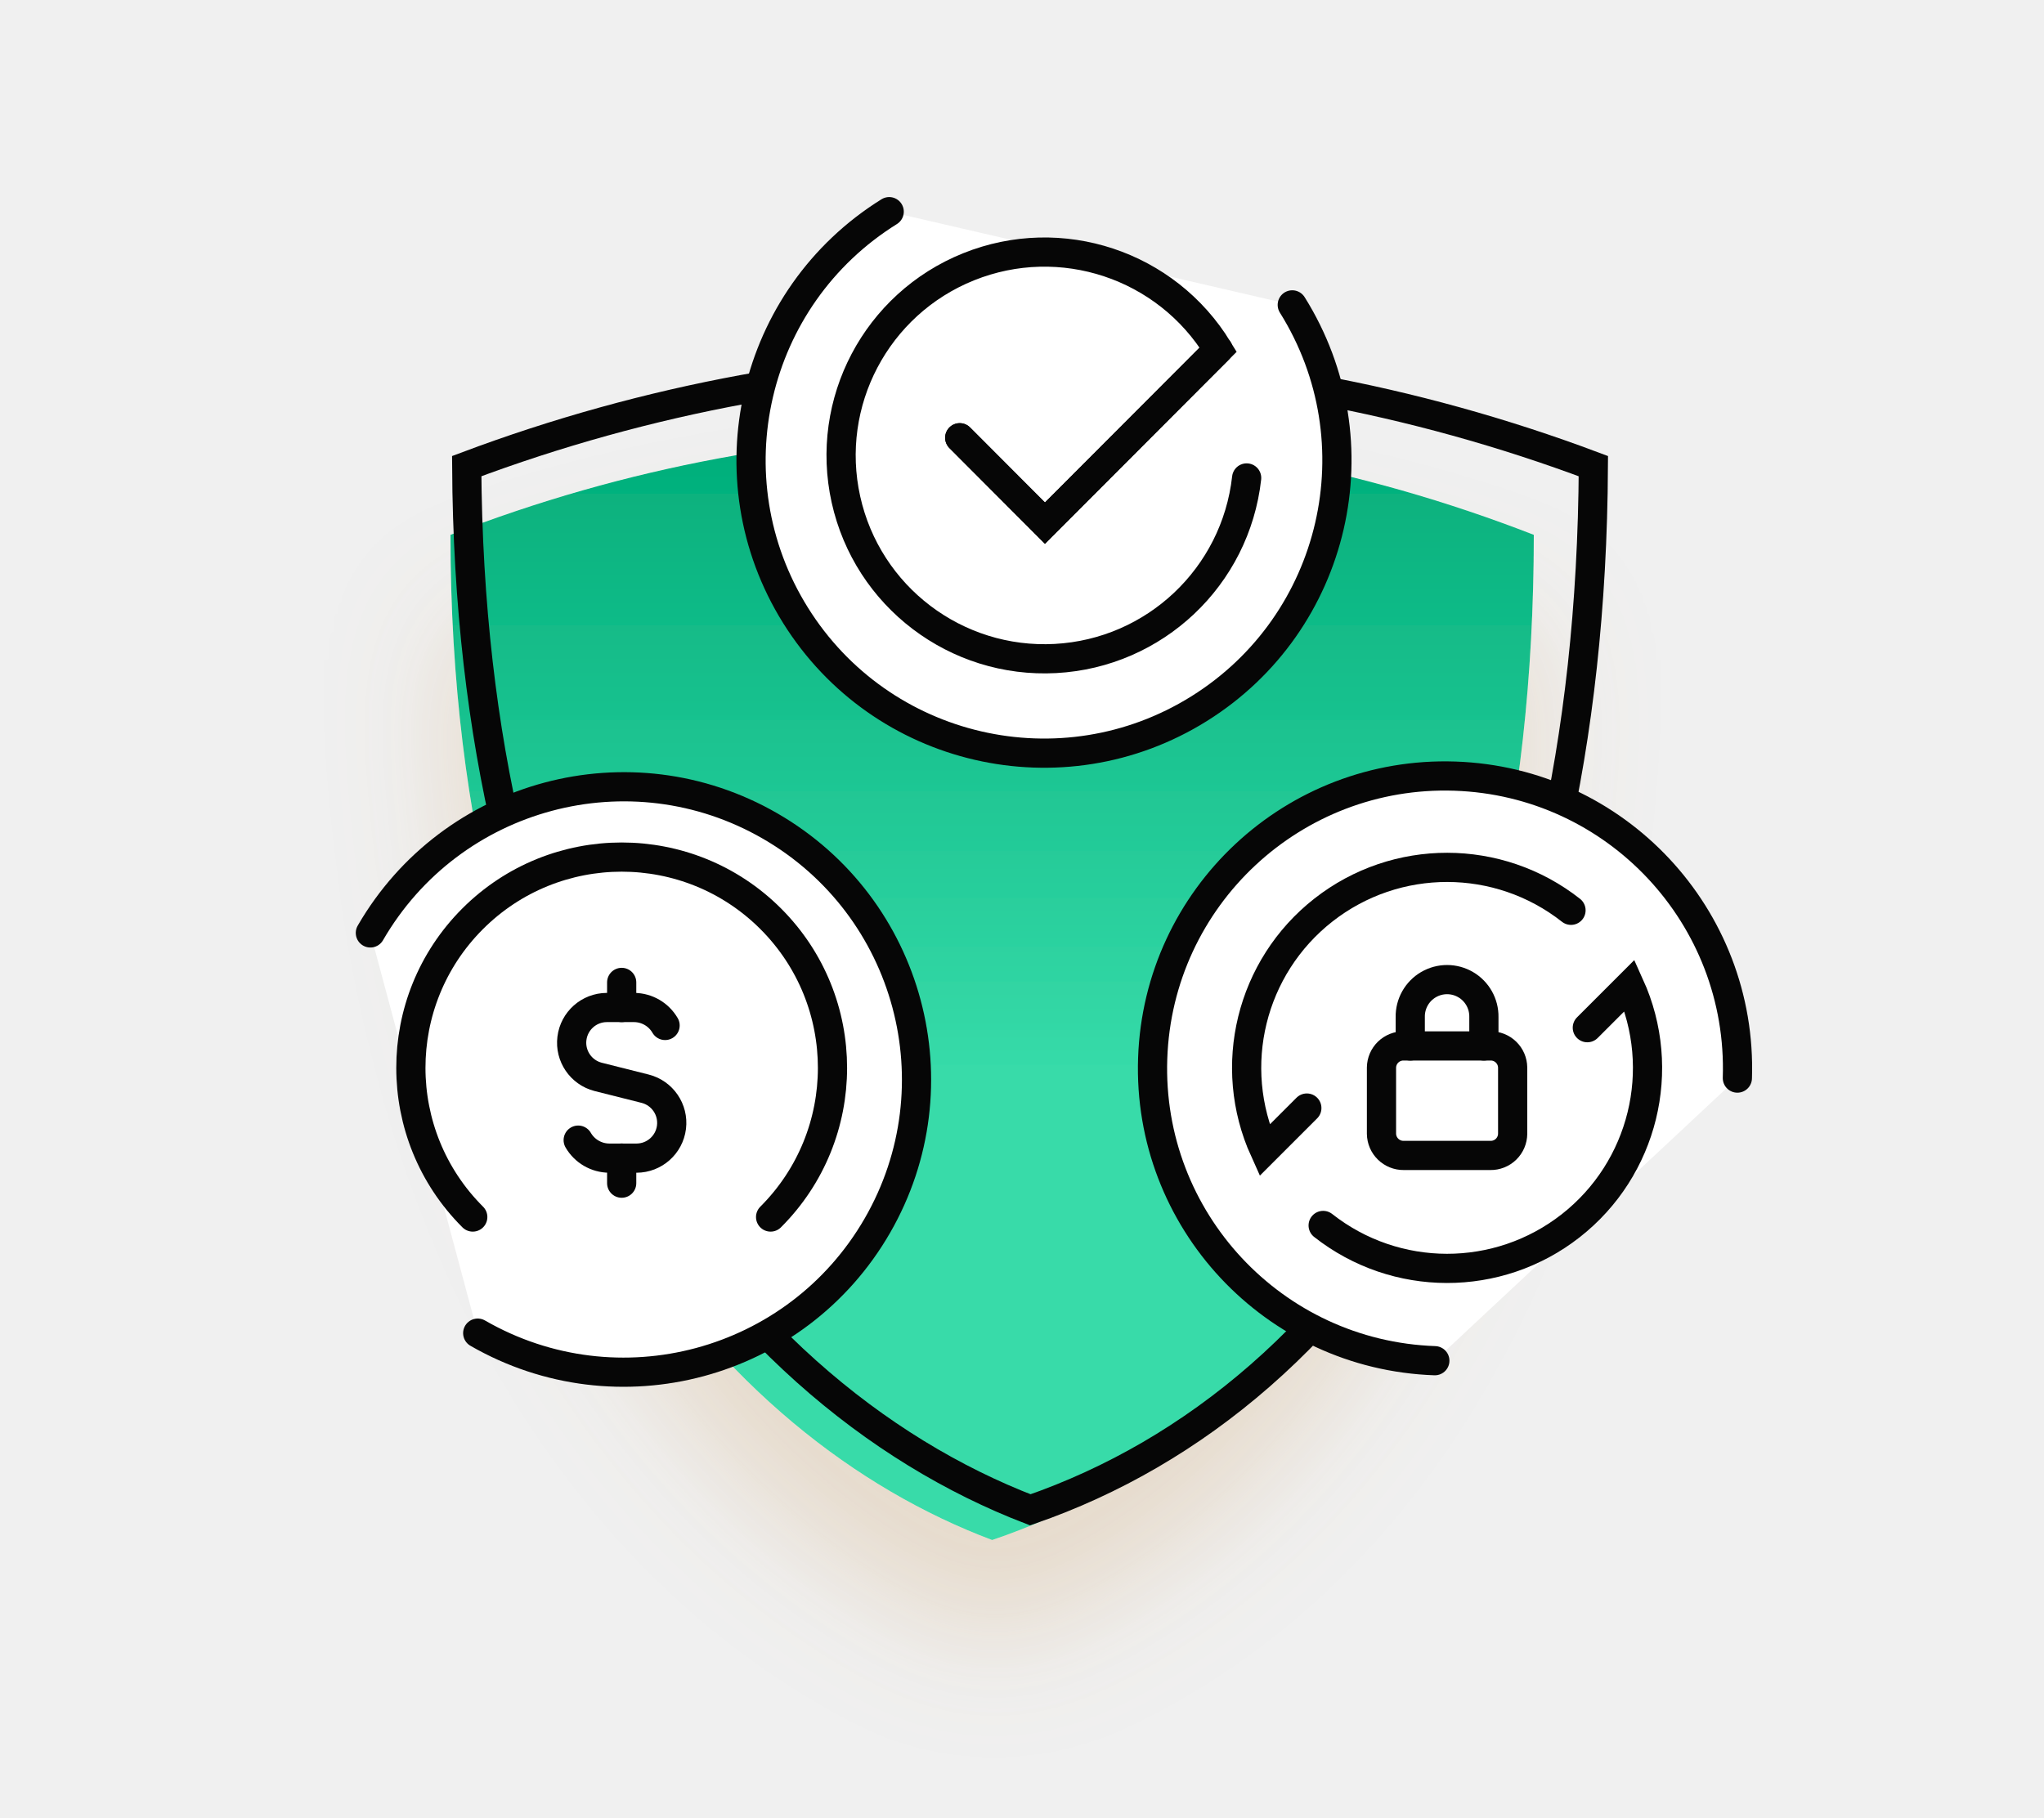
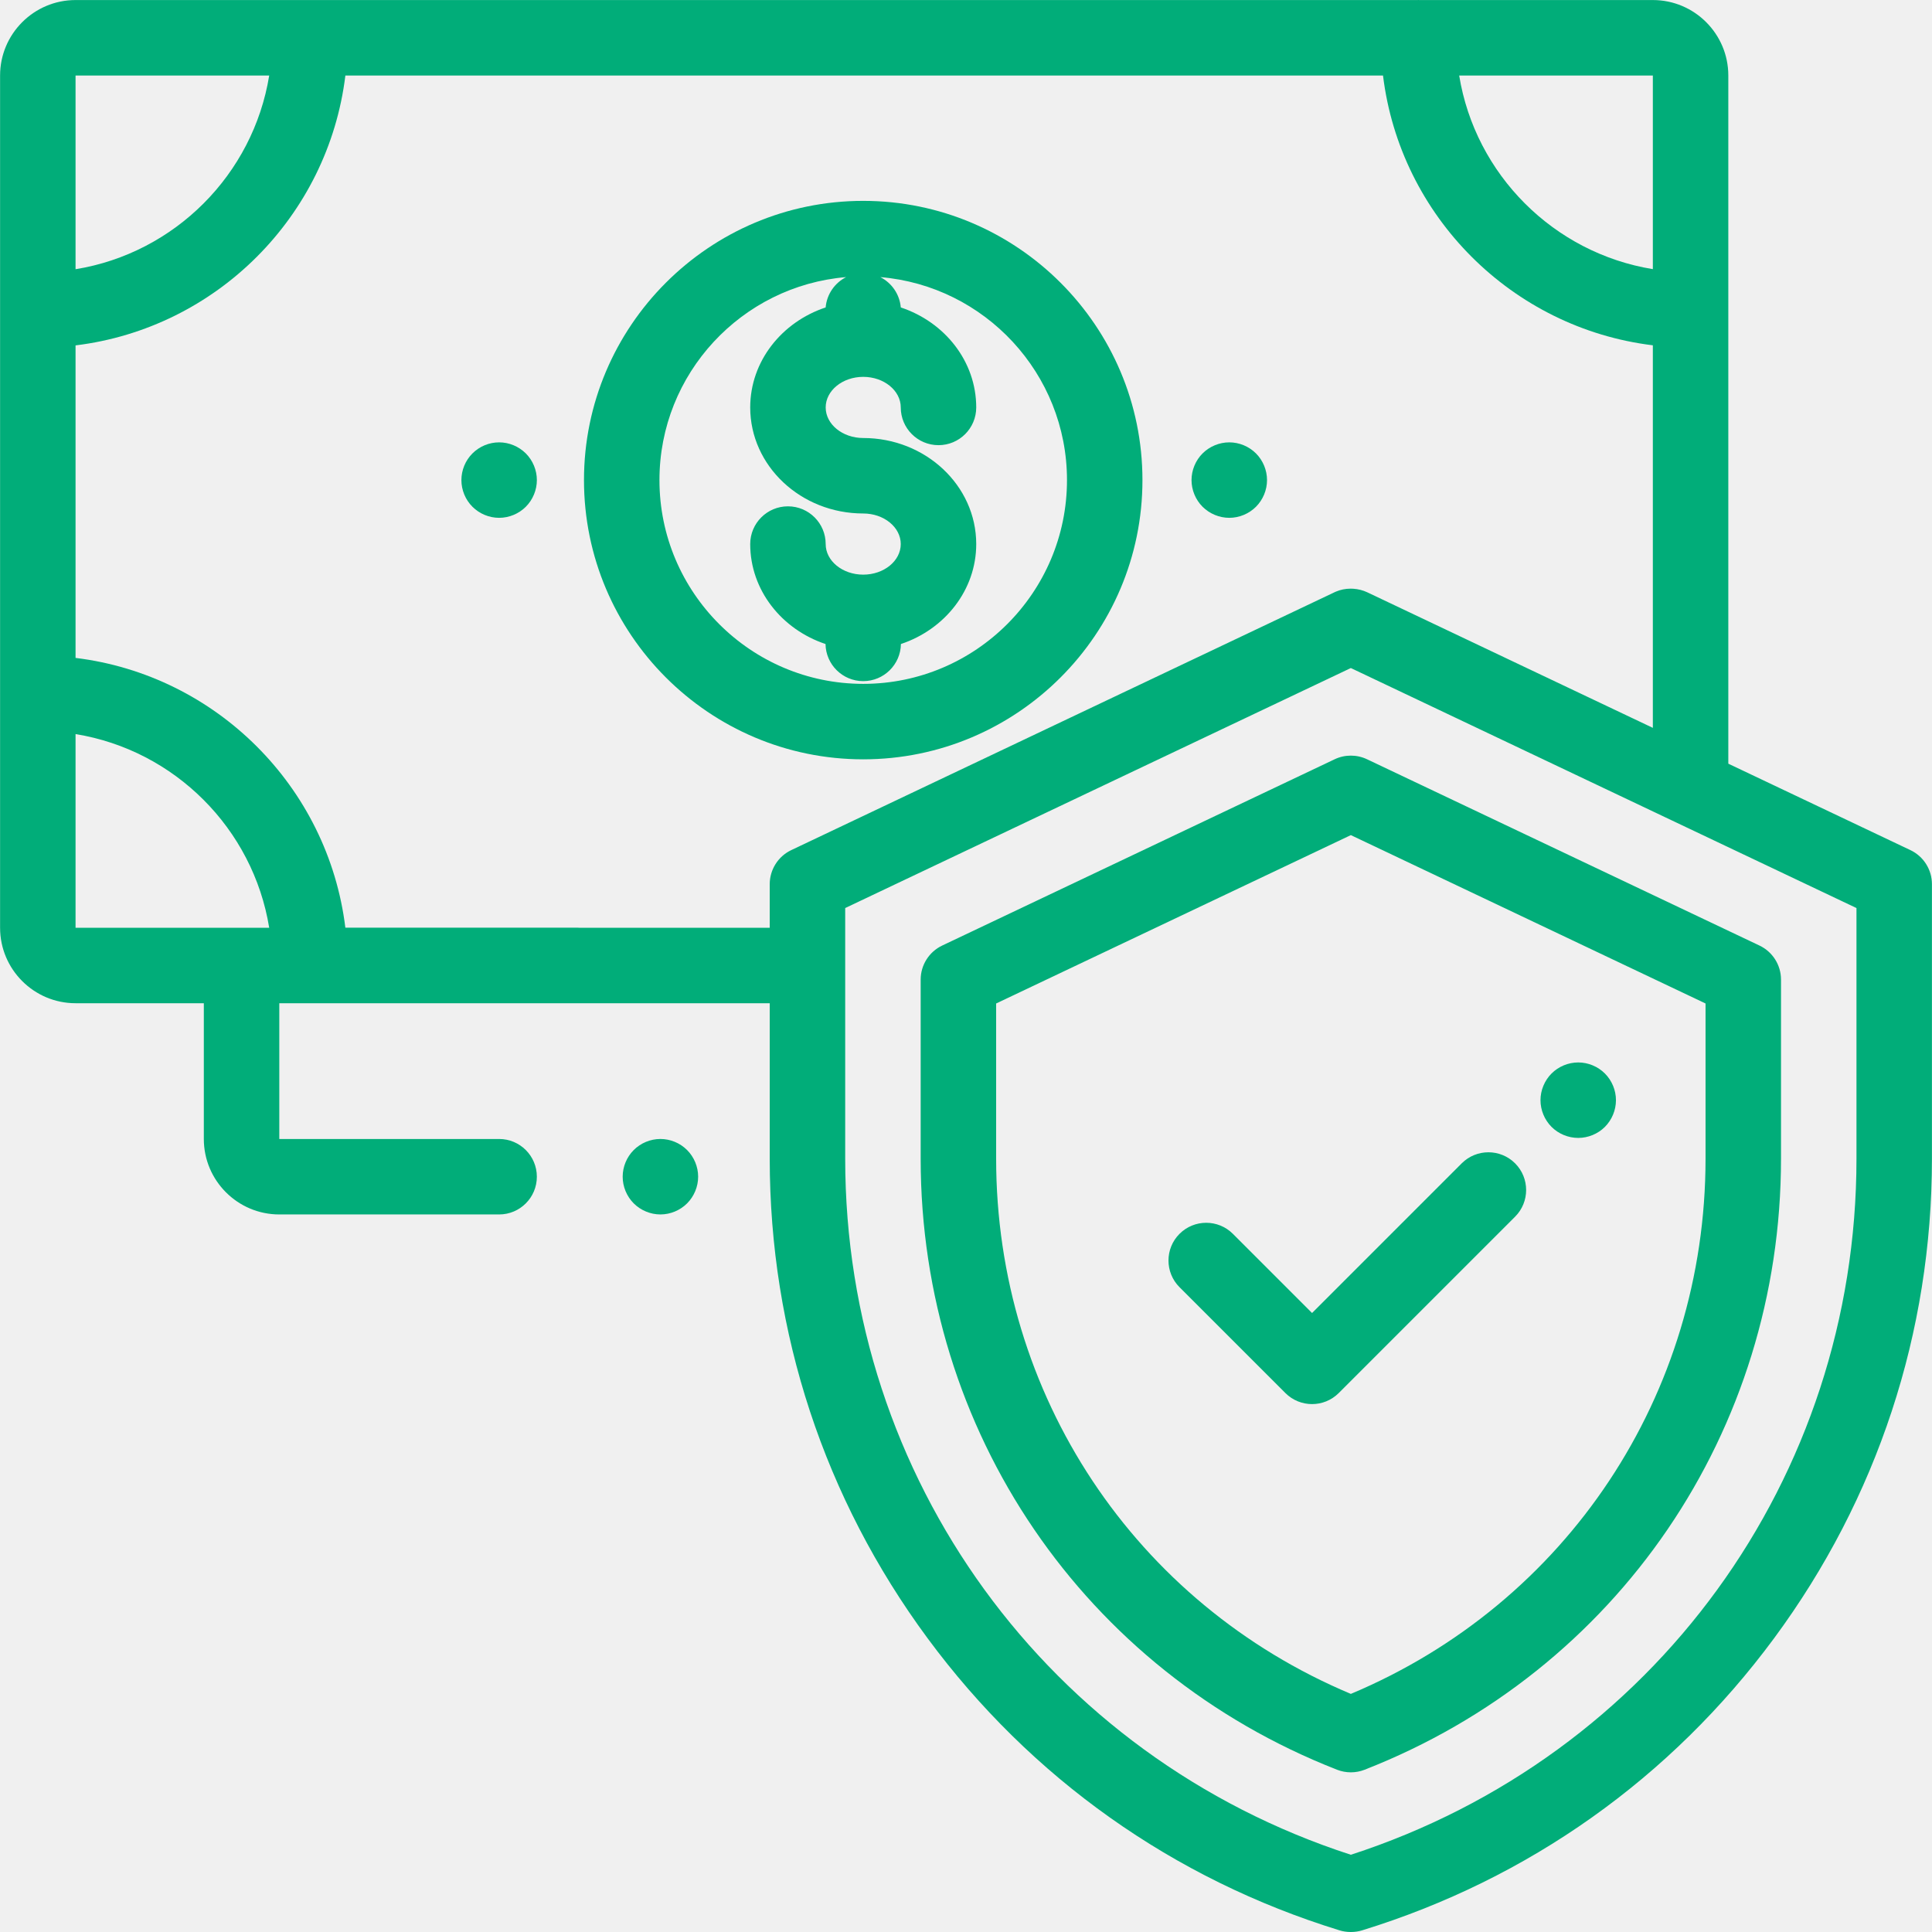
- <svg xmlns="http://www.w3.org/2000/svg" id="Icon-Secure" width="140" height="124.5" viewBox="0 0 140 124.5">
-   <defs>
-     <linearGradient id="linear-gradient" x1=".5" x2=".5" y1=".576" gradientUnits="objectBoundingBox">
-       <stop offset="0" stop-color="#37dba9" />
-       <stop offset="1" stop-color="#01ad79" />
-     </linearGradient>
-     <filter id="Rectangle-Copy" width="98.204" height="99.83" x="18.852" y="24.67" filterUnits="userSpaceOnUse">
-       <feOffset dy="7" />
-       <feGaussianBlur result="blur" stdDeviation="4" />
-       <feFlood flood-color="#c99a65" flood-opacity=".259" />
-       <feComposite in2="blur" operator="in" />
-       <feComposite in="SourceGraphic" />
-     </filter>
-     <style>
-             .cls-6{fill:none}.cls-4,.cls-6{stroke:#060606;stroke-width:2px}.cls-4,.cls-5{fill:#fff}.cls-4,.cls-6{stroke-linecap:round}
-         </style>
-   </defs>
-   <path id="Rectangle_481" fill="none" d="M0 0H140V120H0z" />
-   <g id="Group_22617" transform="translate(27.011 14.5)">
-     <g filter="url(#Rectangle-Copy)" transform="translate(-27.01 -14.5)">
-       <path id="Rectangle-Copy-2" fill="url(#linear-gradient)" fill-rule="evenodd" d="M2120.414 106.5a102.248 102.248 0 0 1 74.2 0c0 39.377-16.471 61.893-37.1 68.861-18.549-6.972-37.1-28.513-37.1-68.861z" transform="translate(-2089.56 -69.86)" />
-     </g>
-     <path id="Path_25159" fill="none" stroke="#060606" stroke-width="2px" d="M2160.5 93.028a111.154 111.154 0 0 0-38.583 7.095c.105 18.937 4.1 33.912 10.267 45.315 7.369 13.637 17.826 22.144 28.334 26.184 11.269-3.9 21.312-12.251 28.317-25.214 6.306-11.668 10.148-27.053 10.249-46.284a111.142 111.142 0 0 0-38.584-7.096z" transform="translate(-2116.961 -82.69)" />
-     <path id="Path_25160" d="M2225.278 151.793a20.035 20.035 0 1 0-20.722 19.36" class="cls-4" transform="translate(-2133.291 -92.437)" />
-     <g id="Group_22601" transform="translate(0 38.582)">
-       <path id="Path_25161" d="M2115.238 163.724a20.05 20.05 0 1 0 2.961-28.231" class="cls-4" transform="rotate(-21 721.964 5791.984)" />
-       <path id="Path_25195" d="M14.6 0A14.626 14.626 0 1 1 0 14.626 14.612 14.612 0 0 1 14.6 0z" class="cls-5" transform="translate(1.454 6.048)" />
-       <g id="Group_22600" transform="translate(12.138 14.219)">
-         <path id="Path_25163" d="M2136.221 151.865v-1.72" class="cls-6" transform="translate(-2132.789 -150.145)" />
-         <path id="Path_25164" d="M2136.221 166.333v1.719" class="cls-6" transform="translate(-2132.789 -154.298)" />
-         <path id="Path_25165" d="M2132.049 161.543a2.472 2.472 0 0 0 2.121 1.233h1.881a2.415 2.415 0 0 0 .584-4.756l-3.217-.81a2.414 2.414 0 0 1 .587-4.753h1.881a2.468 2.468 0 0 1 2.115 1.23" class="cls-6" transform="translate(-2131.596 -150.738)" />
-       </g>
-       <path id="Path_25162" d="M2141.406 163.251a14.439 14.439 0 1 0-20.4 0" class="cls-6" transform="translate(-2115.636 -132.959)" />
-     </g>
-     <path id="Path_25166" d="M2157.638 79.122a20.062 20.062 0 1 0 27.607 6.386" class="cls-4" transform="translate(-2123.745 -79.122)" />
-     <g id="Group_22602" transform="translate(58.133 44.63)">
-       <path id="Path_25196" d="M14.232 0A14.258 14.258 0 1 1 0 14.258 14.245 14.245 0 0 1 14.232 0z" class="cls-5" />
-       <g id="Group_22628" transform="translate(.243 .273)">
-         <g id="Group_22627" transform="translate(9.235 7.752)">
-           <path id="Path_25167" d="M2207.879 156h5.937a1.5 1.5 0 0 1 1.524 1.485v4.532a1.5 1.5 0 0 1-1.524 1.485h-5.937a1.507 1.507 0 0 1-1.524-1.487v-4.53a1.5 1.5 0 0 1 1.524-1.485z" class="cls-4" transform="translate(-2206.355 -151.502)" />
-           <path id="Path_25168" d="M2209.011 154.449v-1.975a2.522 2.522 0 1 1 5.043 0v1.975" class="cls-6" transform="translate(-2207.04 -149.948)" />
-         </g>
-         <path id="Path_25169" d="M2200.97 166.865a13.726 13.726 0 0 0 20.994-16.448l-2.9 2.9" class="cls-6" transform="translate(-2195.73 -142.317)" />
-         <path id="Path_25170" d="M2216.125 142.479a13.726 13.726 0 0 0-20.994 16.447l2.9-2.9" class="cls-6" transform="translate(-2193.909 -139.521)" />
-       </g>
-     </g>
-     <path id="Path_25194" d="M14.907 0A14.935 14.935 0 1 1 0 14.935 14.921 14.921 0 0 1 14.907 0z" class="cls-5" transform="translate(29.794 2.04)" />
-     <g id="Group_22619" transform="translate(30.642 2.753)">
-       <path id="Path_25171" d="M2164.614 95.56l5.838 5.851 11.865-11.887a13.931 13.931 0 1 0 1.949 8.79" class="cls-6" transform="translate(-2156.532 -82.825)" />
-       <path id="Path_25187" d="M2167.424 97.872l5.838 5.851 11.865-11.887" class="cls-6" transform="translate(-2159.342 -85.137)" />
+ <svg xmlns="http://www.w3.org/2000/svg" width="90" height="90" fill="#01ad79" version="1.1" id="Capa_1" x="0px" y="0px" viewBox="0 0 512.001 512.001" style="enable-background:new 0 0 512.001 512.001;" xml:space="preserve">
+   <g>
+     <g>
+       <path d="M139.346,120.16c-1.87-1.86-4.44-2.931-7.07-2.931c-2.64,0-5.21,1.07-7.07,2.931c-1.87,1.859-2.93,4.439-2.93,7.069    s1.06,5.21,2.93,7.07c1.86,1.86,4.431,2.93,7.07,2.93c2.63,0,5.21-1.069,7.07-2.93c1.859-1.86,2.93-4.44,2.93-7.07    S141.206,122.019,139.346,120.16z" />
    </g>
  </g>
+   <g>
+     <g>
+       <path d="M332.846,120.16c-1.86-1.86-4.44-2.931-7.07-2.931c-2.64,0-5.21,1.07-7.08,2.931c-1.86,1.859-2.93,4.439-2.93,7.069    s1.069,5.21,2.93,7.07c1.87,1.861,4.44,2.93,7.08,2.93c2.63,0,5.2-1.069,7.07-2.93c1.859-1.86,2.93-4.44,2.93-7.07    S334.706,122.019,332.846,120.16z" />
+     </g>
+   </g>
+   <g>
+     <g>
+       <path d="M228.762,53.231c-40.804,0-74,33.196-74,74c0,40.804,33.196,74,74,74s74-33.196,74-74    C302.762,86.427,269.566,53.231,228.762,53.231z M228.764,181.231c-29.775,0-54.002-24.224-54.002-54    c0-28.247,21.806-51.483,49.466-53.795c-2.998,1.53-5.12,4.521-5.422,8.039c-11.633,3.86-19.992,14.279-19.992,26.5    c0,15.497,13.435,28.104,29.948,28.104c5.485,0,9.948,3.635,9.948,8.104c0,4.469-4.463,8.104-9.948,8.104    c-5.485,0-9.948-3.635-9.948-8.104c0-5.522-4.478-10-10-10c-5.522,0-10,4.478-10,10c0,12.209,8.342,22.62,19.957,26.489    c0.087,5.447,4.524,9.838,9.992,9.838s9.904-4.391,9.992-9.838c11.615-3.87,19.957-14.28,19.957-26.489    c0-15.496-13.435-28.104-29.948-28.104c-5.485,0-9.948-3.636-9.948-8.104c0-4.468,4.463-8.104,9.948-8.104    s9.948,3.635,9.948,8.104c0,5.522,4.478,10,10,10c5.522,0,10-4.478,10-10c0-12.221-8.359-22.64-19.992-26.5    c-0.302-3.518-2.424-6.509-5.422-8.039c27.66,2.313,49.466,25.548,49.466,53.795C282.764,157.006,258.539,181.231,228.764,181.231    z" />
+     </g>
+   </g>
+   <g>
+     <g>
+       <path d="M506.274,225.287l-48.252-22.904V20.012c0-11.028-8.972-20-20-20h-61.909C376.036,0.01,375.959,0,375.881,0    s-0.154,0.01-0.232,0.012H20.022c-11.028,0-20,8.972-20,20v62.036c0,0.039-0.006,0.077-0.006,0.116s0.005,0.077,0.006,0.116    v101.327c0,0.039-0.006,0.077-0.006,0.116s0.005,0.077,0.006,0.116v62.026c0,11.028,8.972,20,20,20h33.994v35.977    c0,11.028,8.972,20,20,20h58.256c5.522,0,10-4.478,10-10c0-5.522-4.478-10-10-10H74.016v-35.977h129.97v41.199    c0,46.079,14.467,90.029,41.838,127.098c27.37,37.069,65.114,63.832,109.152,77.396c0.953,0.294,1.945,0.443,2.943,0.443h0.134    c0.998,0,1.991-0.149,2.944-0.443c44.037-13.563,81.781-40.326,109.151-77.396s41.837-81.019,41.837-127.098v-72.742    C511.986,230.46,509.762,226.943,506.274,225.287z M438.022,20.012v51.313c-26.264-4.268-47.05-25.051-51.323-51.313H438.022z     M20.022,20.012h51.321c-4.264,26.271-25.052,47.064-51.321,51.335V20.012z M20.022,245.864v-51.325    c26.265,4.271,47.051,25.059,51.319,51.325H20.022z M203.984,234.322v11.543H153.48v-0.001c-0.155-0.007-0.307-0.023-0.464-0.023    H91.523c-4.561-37.297-34.203-66.934-71.501-71.487V91.533c37.31-4.555,66.959-34.208,71.506-71.521h274.985    c4.557,37.303,34.204,66.947,71.509,71.498v101.38l-75.681-35.924c-1.123-0.533-2.396-0.851-3.653-0.94    c-0.228-0.016-0.457-0.024-0.688-0.025c-0.008,0.001-0.012,0-0.012,0c-0.008,0.001-0.018,0-0.018,0c-0.024-0.001-0.037,0-0.051,0    c0,0-0.015,0.002-0.02,0c0,0-0.007,0.002-0.017,0c-1.351,0.005-2.636,0.277-3.806,0.768c-0.15,0.063-0.299,0.129-0.446,0.198    l-143.934,68.321C206.208,226.944,203.984,230.461,203.984,234.322z M491.986,307.063c0,84.656-53.724,158.409-134,184.47    c-80.276-26.061-134-99.813-134-184.47v-66.42l134-63.605l134,63.605V307.063z" />
+     </g>
+   </g>
+   <g>
+     <g>
+       <path d="M466.275,250.577l-104-49.365c-2.713-1.287-5.863-1.287-8.576,0l-104,49.365c-3.488,1.656-5.712,5.173-5.712,9.034v47.452    c0,72.17,43.318,135.734,110.359,161.938c1.171,0.458,2.405,0.687,3.641,0.687c1.236,0,2.47-0.229,3.641-0.687    c67.041-26.204,110.359-89.77,110.359-161.938v-47.452C471.987,255.75,469.763,252.233,466.275,250.577z M451.987,307.064    c0,62.556-36.765,117.804-94,141.836c-57.235-24.031-94-79.279-94-141.836v-41.13l94-44.618l94,44.618V307.064z" />
+     </g>
+   </g>
+   <g>
+     <g>
+       <path d="M401.515,308.295c-3.906-3.904-10.236-3.904-14.143,0l-39.663,39.663l-20.979-20.979c-3.906-3.904-10.236-3.904-14.143,0    c-3.905,3.905-3.905,10.237,0,14.143l28.052,28.05c1.953,1.952,4.512,2.929,7.071,2.929s5.118-0.977,7.071-2.929l46.734-46.734    C405.42,318.533,405.42,312.201,401.515,308.295z" />
+     </g>
+   </g>
+   <g>
+     <g>
+       <path d="M182.085,304.77c-1.859-1.86-4.439-2.93-7.069-2.93s-5.21,1.07-7.07,2.93s-2.93,4.44-2.93,7.07s1.069,5.21,2.93,7.07    c1.86,1.859,4.44,2.93,7.07,2.93s5.21-1.07,7.069-2.93c1.86-1.86,2.931-4.44,2.931-7.07S183.946,306.63,182.085,304.77z" />
+     </g>
+   </g>
+   <g>
+     <g>
+       <path d="M425.316,284.491c-1.86-1.86-4.43-2.931-7.07-2.931c-2.63,0-5.21,1.07-7.069,2.931c-1.86,1.869-2.931,4.439-2.931,7.069    s1.07,5.21,2.931,7.08c1.859,1.86,4.439,2.92,7.069,2.92s5.21-1.06,7.07-2.92c1.86-1.87,2.93-4.439,2.93-7.08    C428.246,288.93,427.177,286.35,425.316,284.491z" />
+     </g>
+   </g>
+   <g>
+ </g>
+   <g>
+ </g>
+   <g>
+ </g>
+   <g>
+ </g>
+   <g>
+ </g>
+   <g>
+ </g>
+   <g>
+ </g>
+   <g>
+ </g>
+   <g>
+ </g>
+   <g>
+ </g>
+   <g>
+ </g>
+   <g>
+ </g>
+   <g>
+ </g>
+   <g>
+ </g>
+   <g>
+ </g>
</svg>
